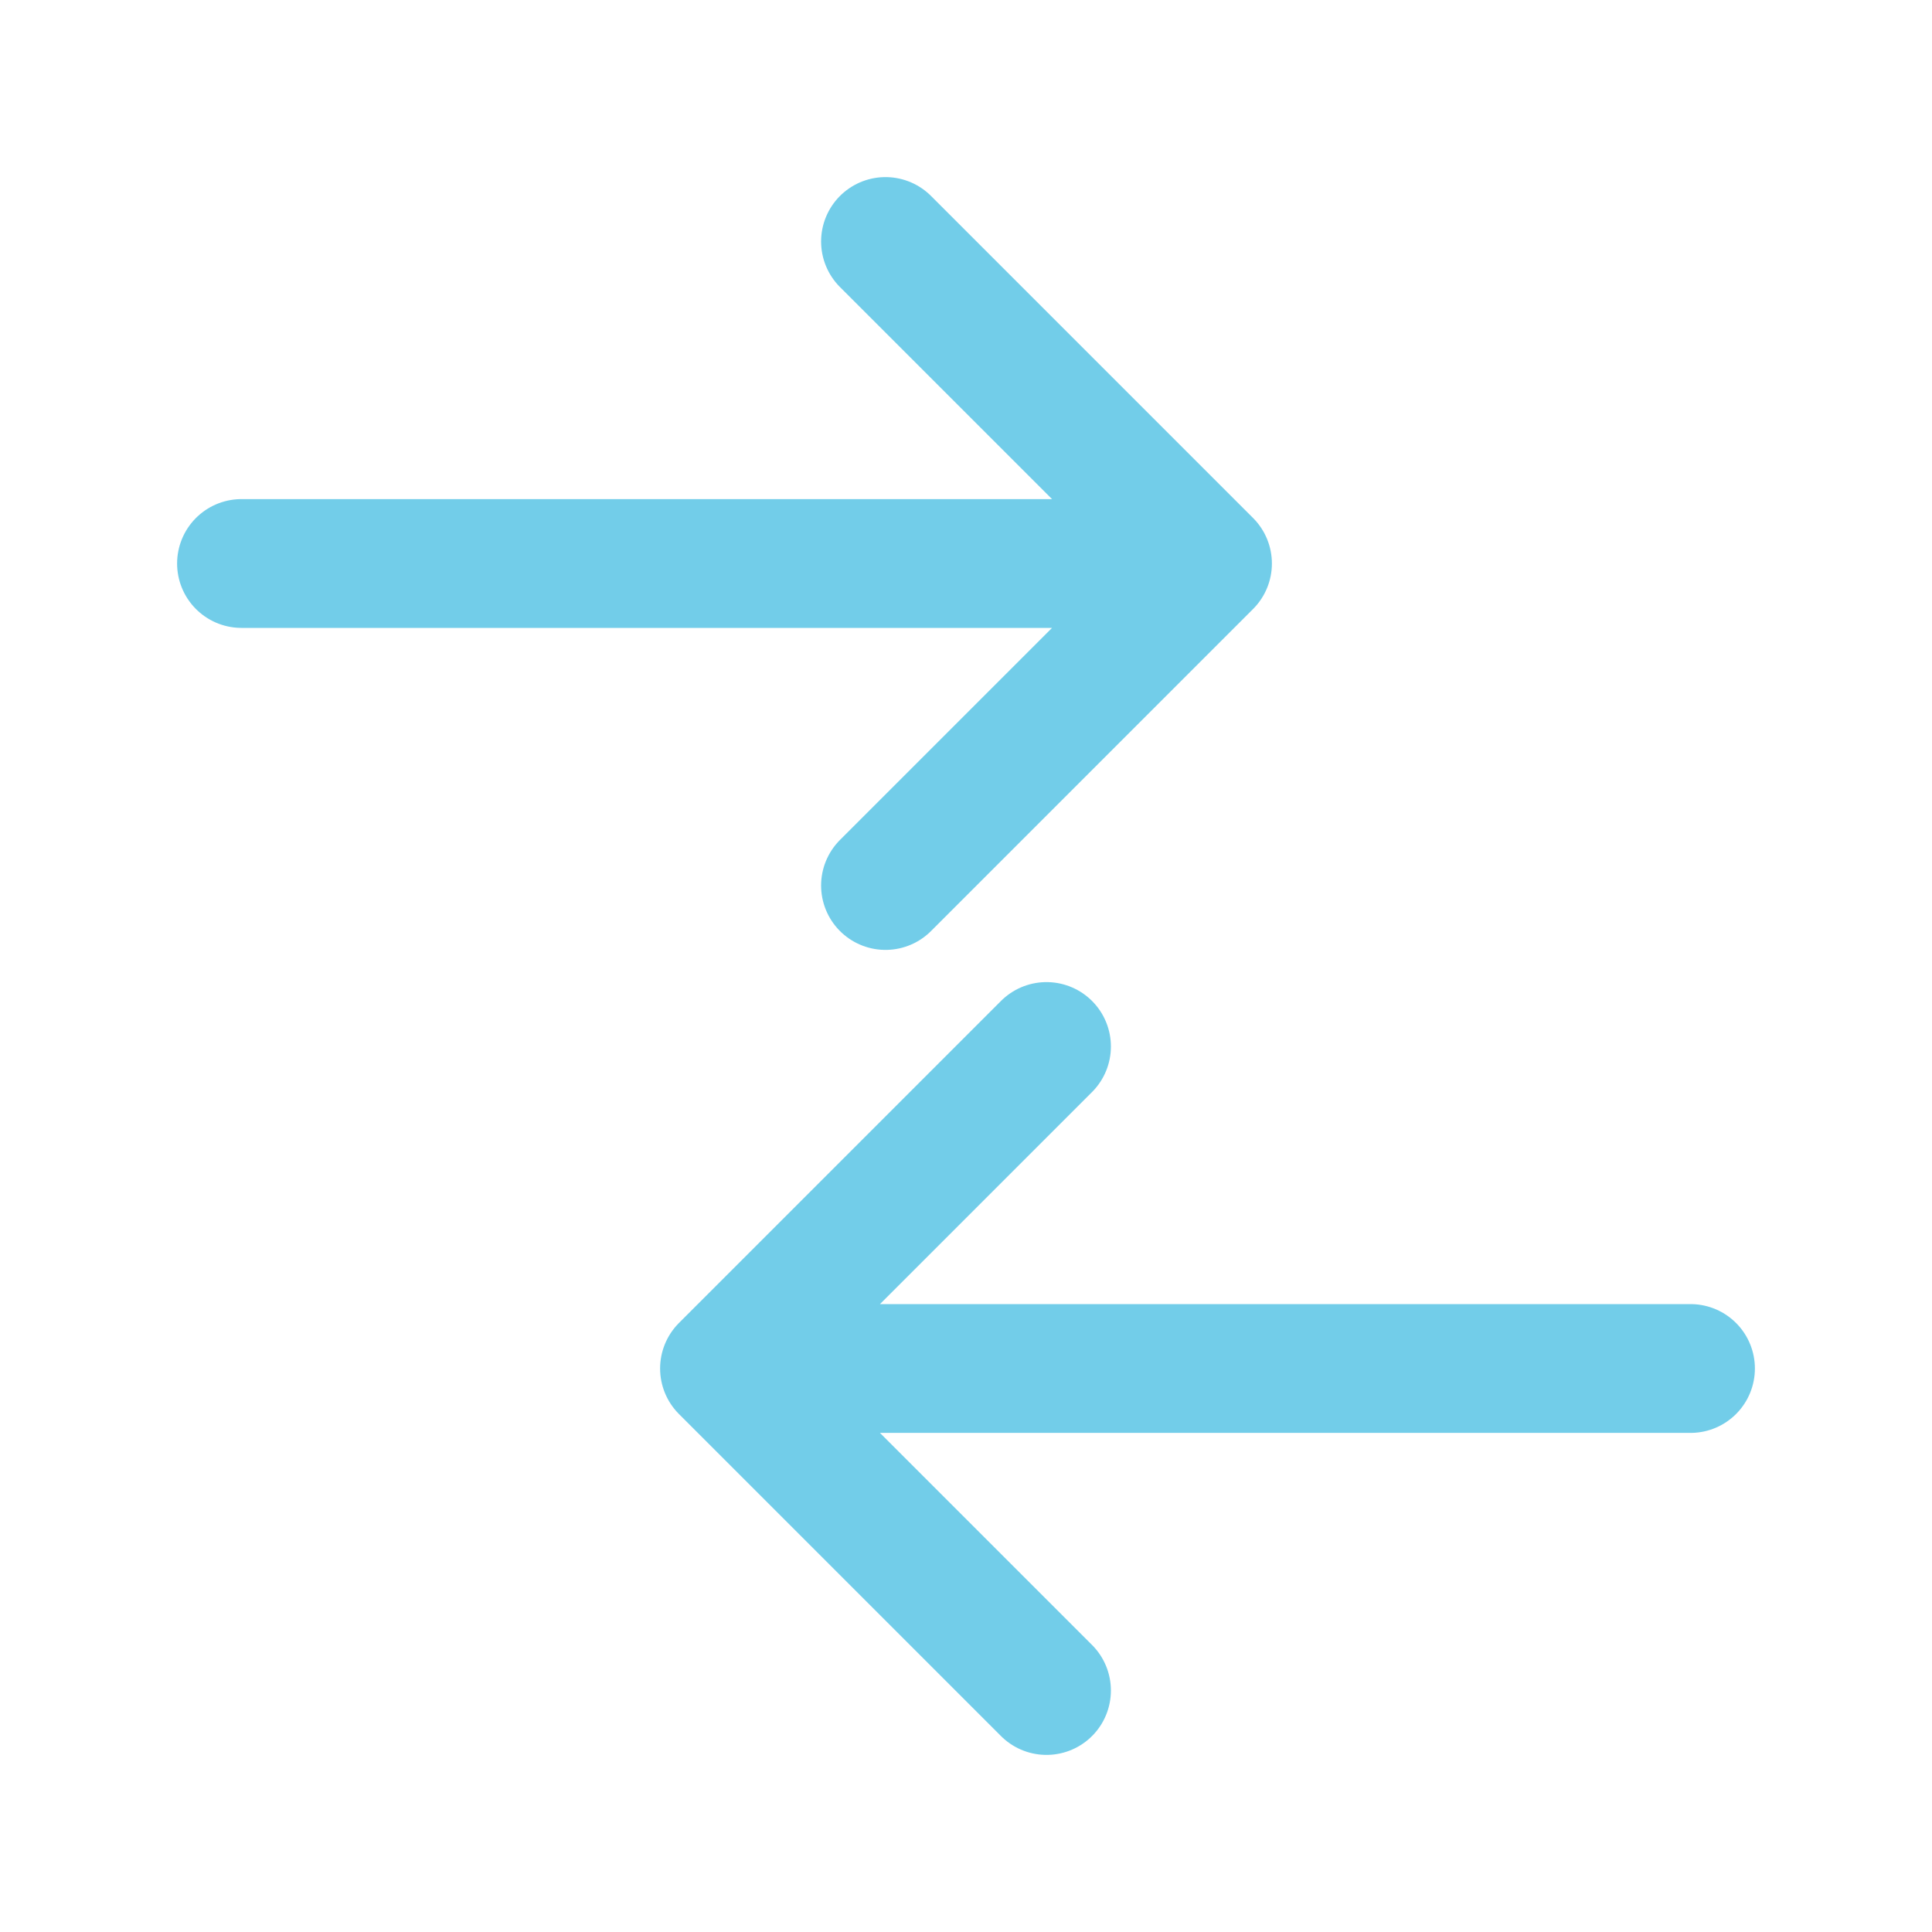
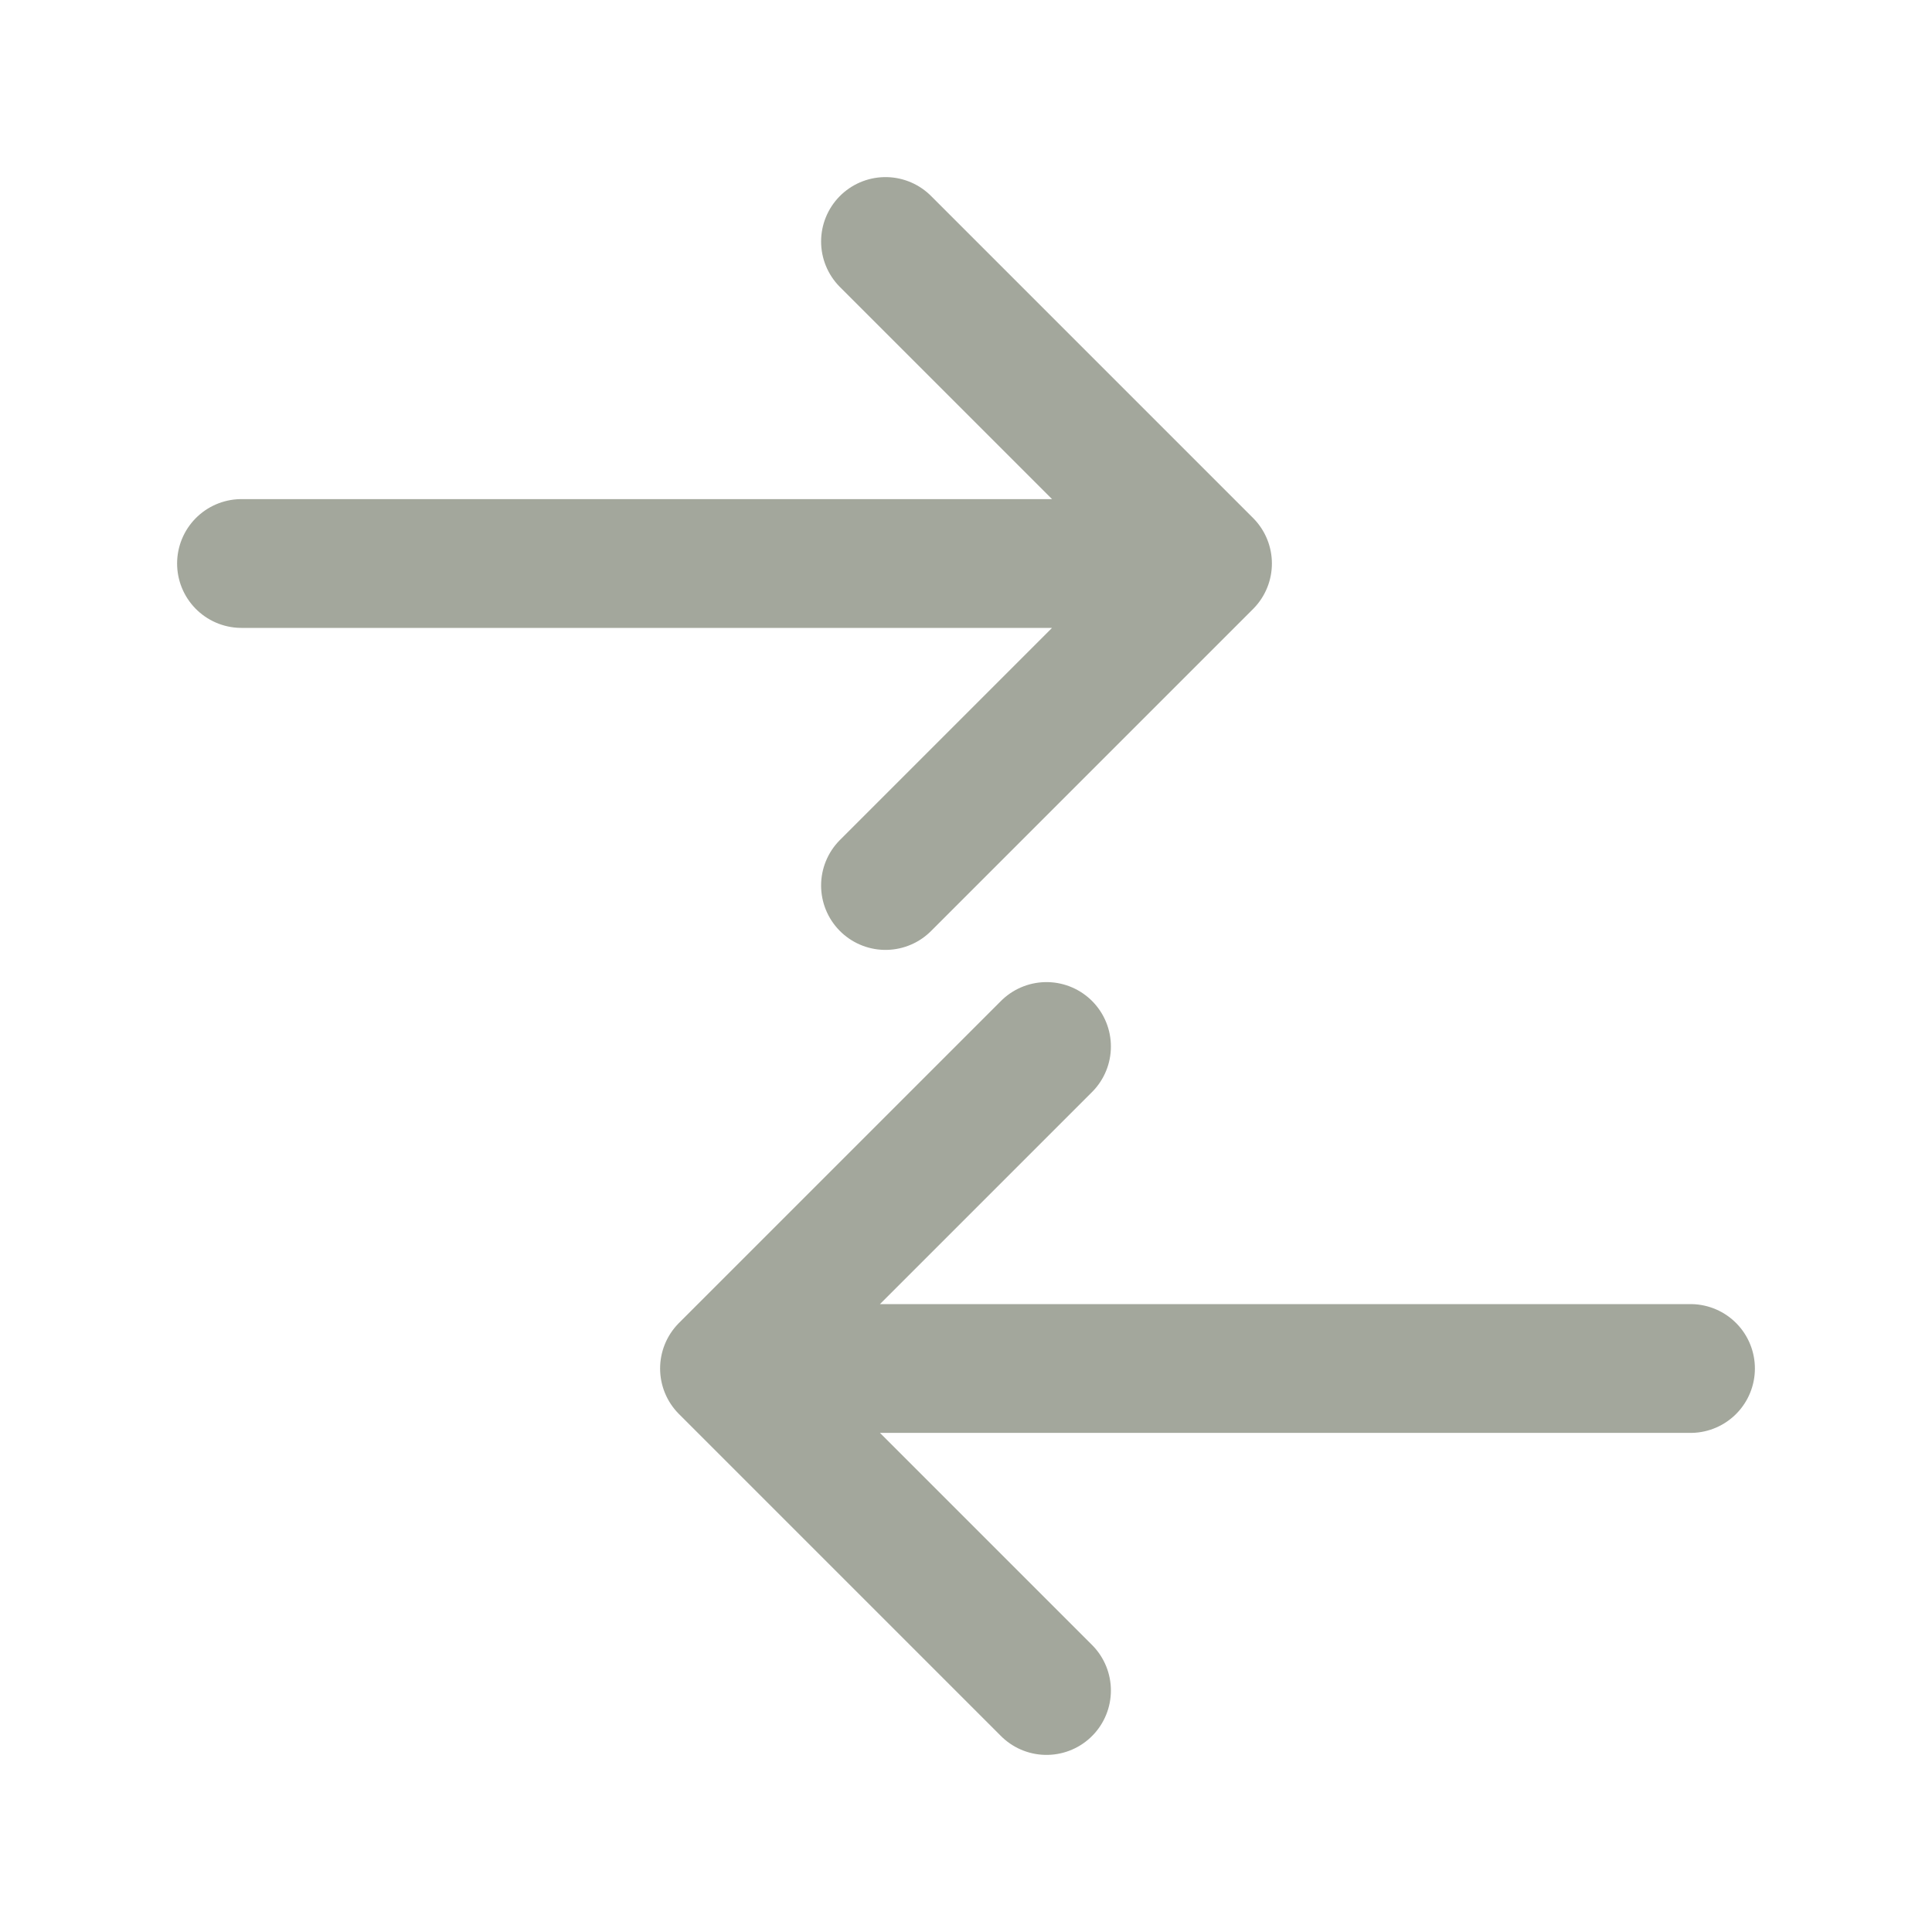
- <svg xmlns="http://www.w3.org/2000/svg" width="24" height="24" viewBox="0 0 24 24" fill="none" stroke="#72cde9" stroke-width="1.6" stroke-linecap="round" stroke-linejoin="round">
+ <svg xmlns="http://www.w3.org/2000/svg" width="24" height="24" viewBox="0 0 24 24" fill="none" stroke="#a3a79c" stroke-width="1.6" stroke-linecap="round" stroke-linejoin="round">
  <path d="M3 7h12m-4-4 4 4-4 4M21 17H9m4-4-4 4 4 4" />
</svg>
